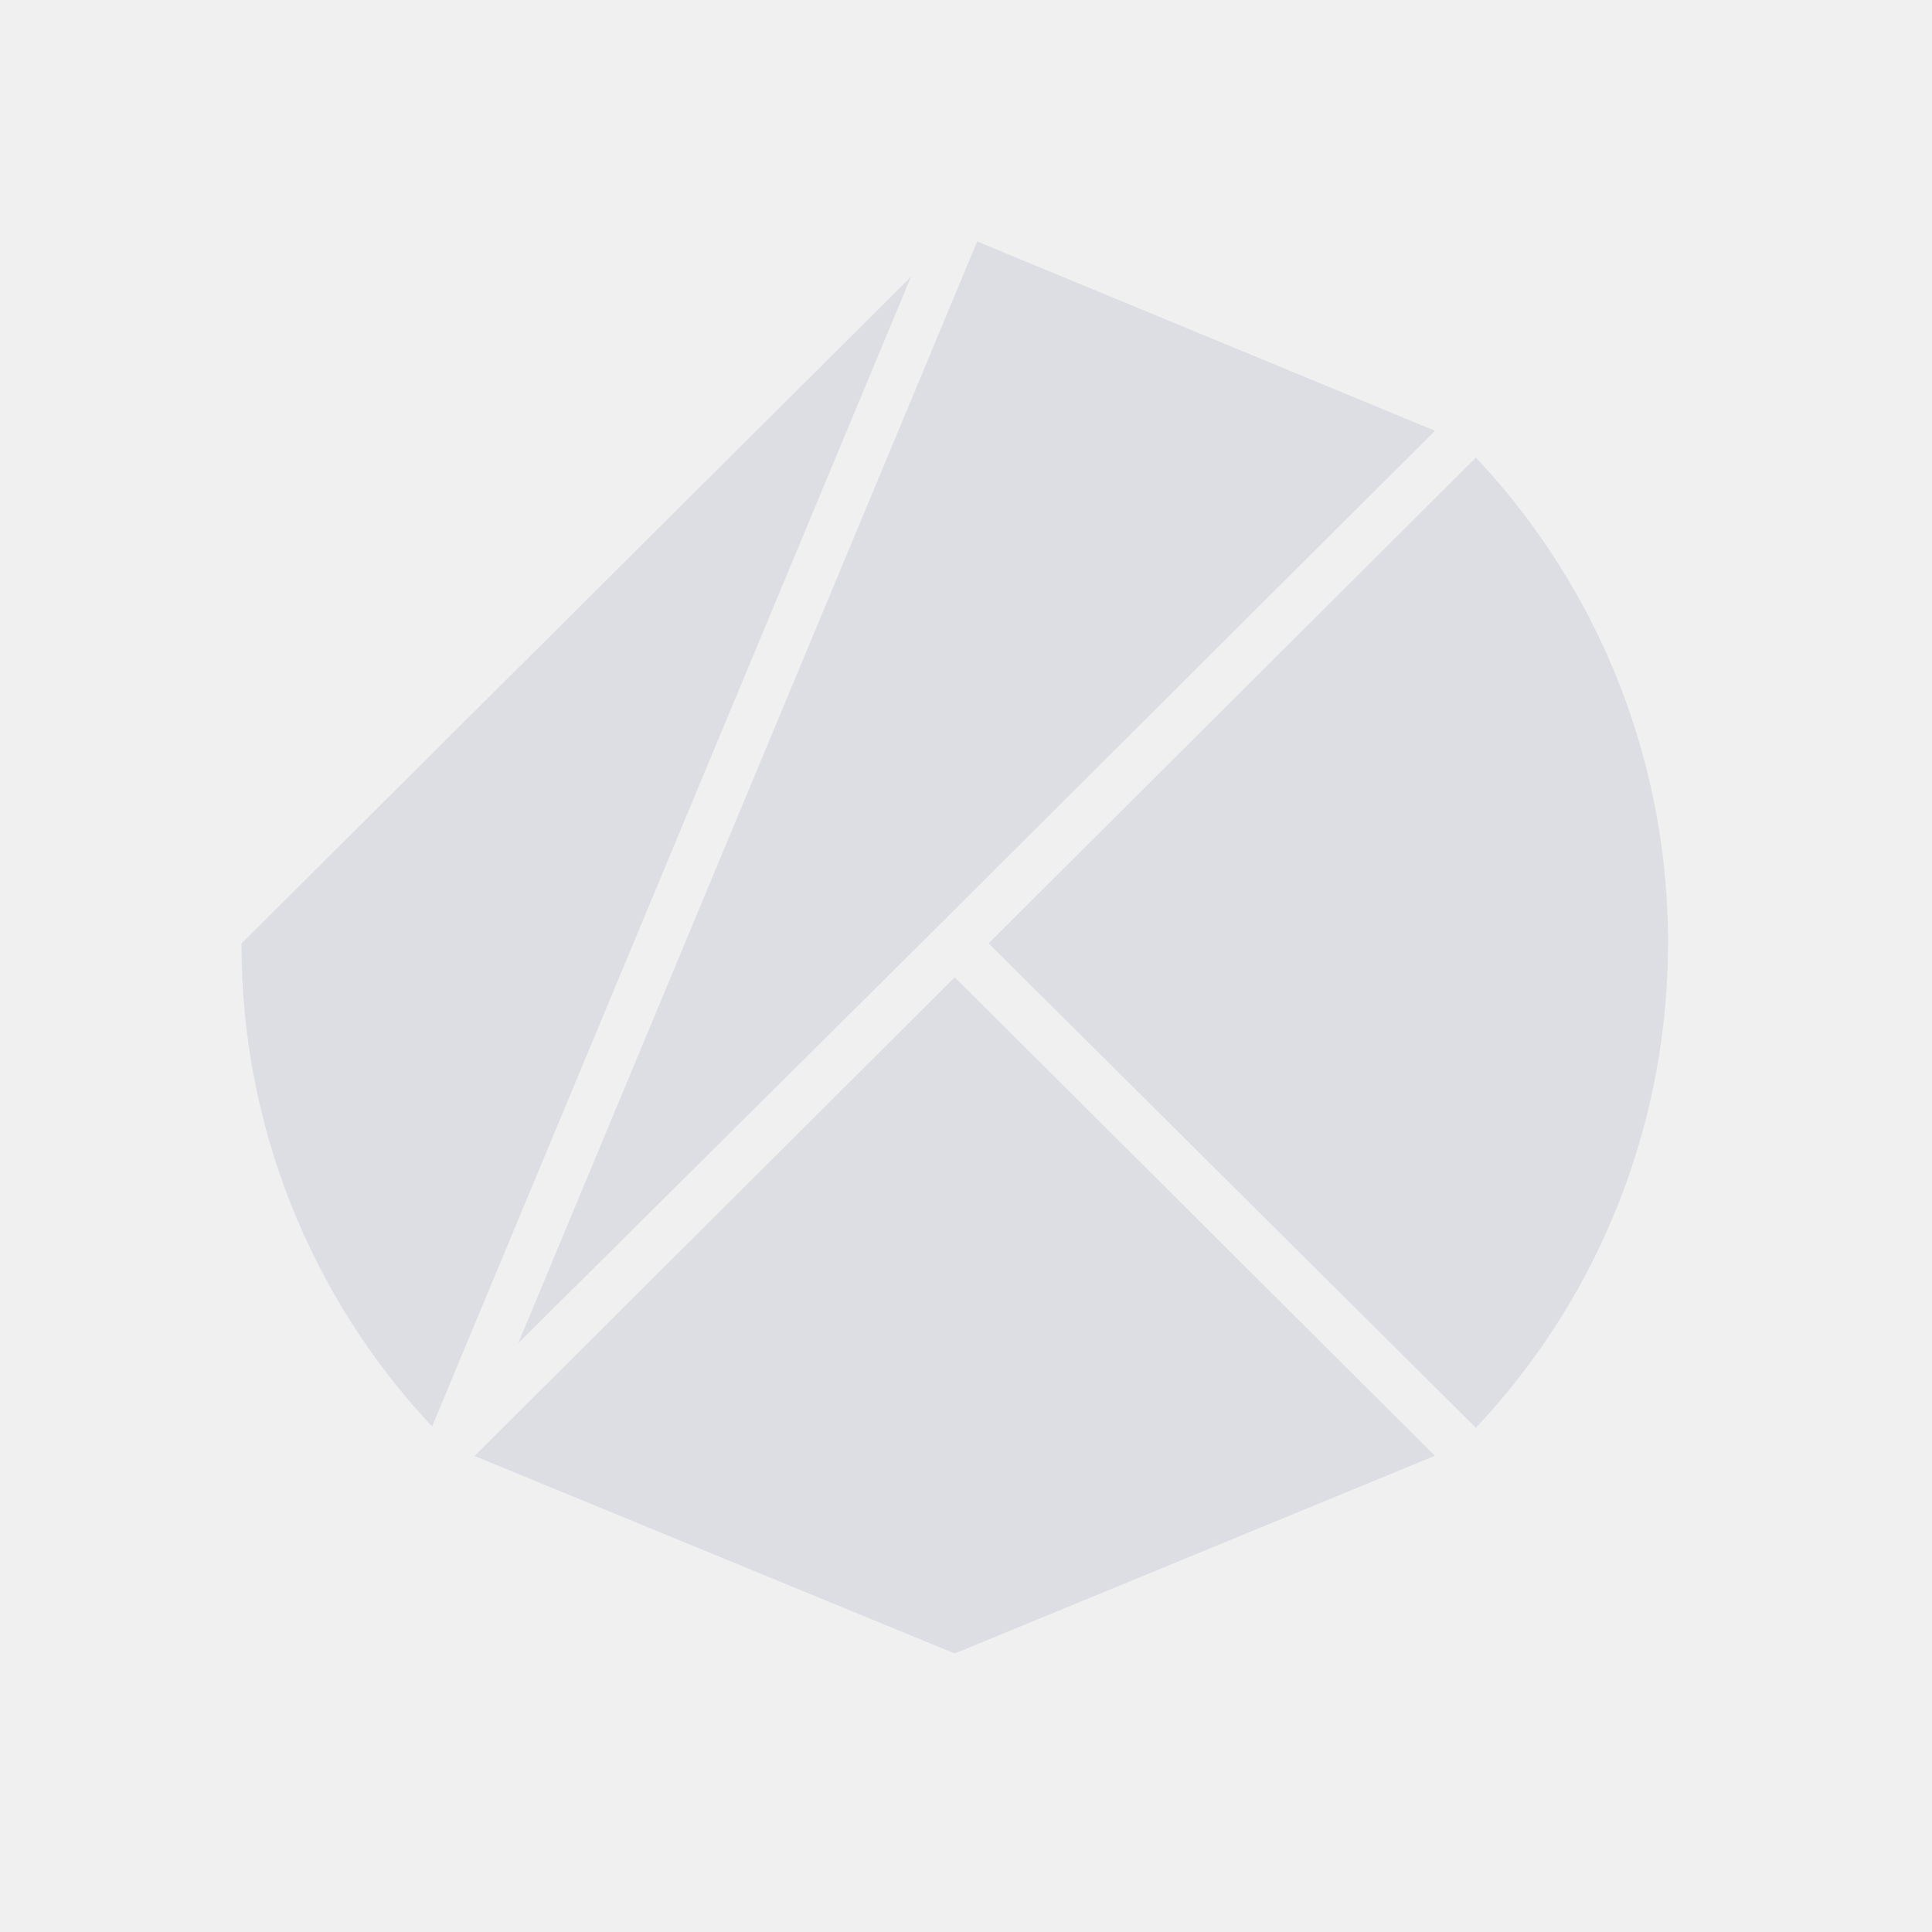
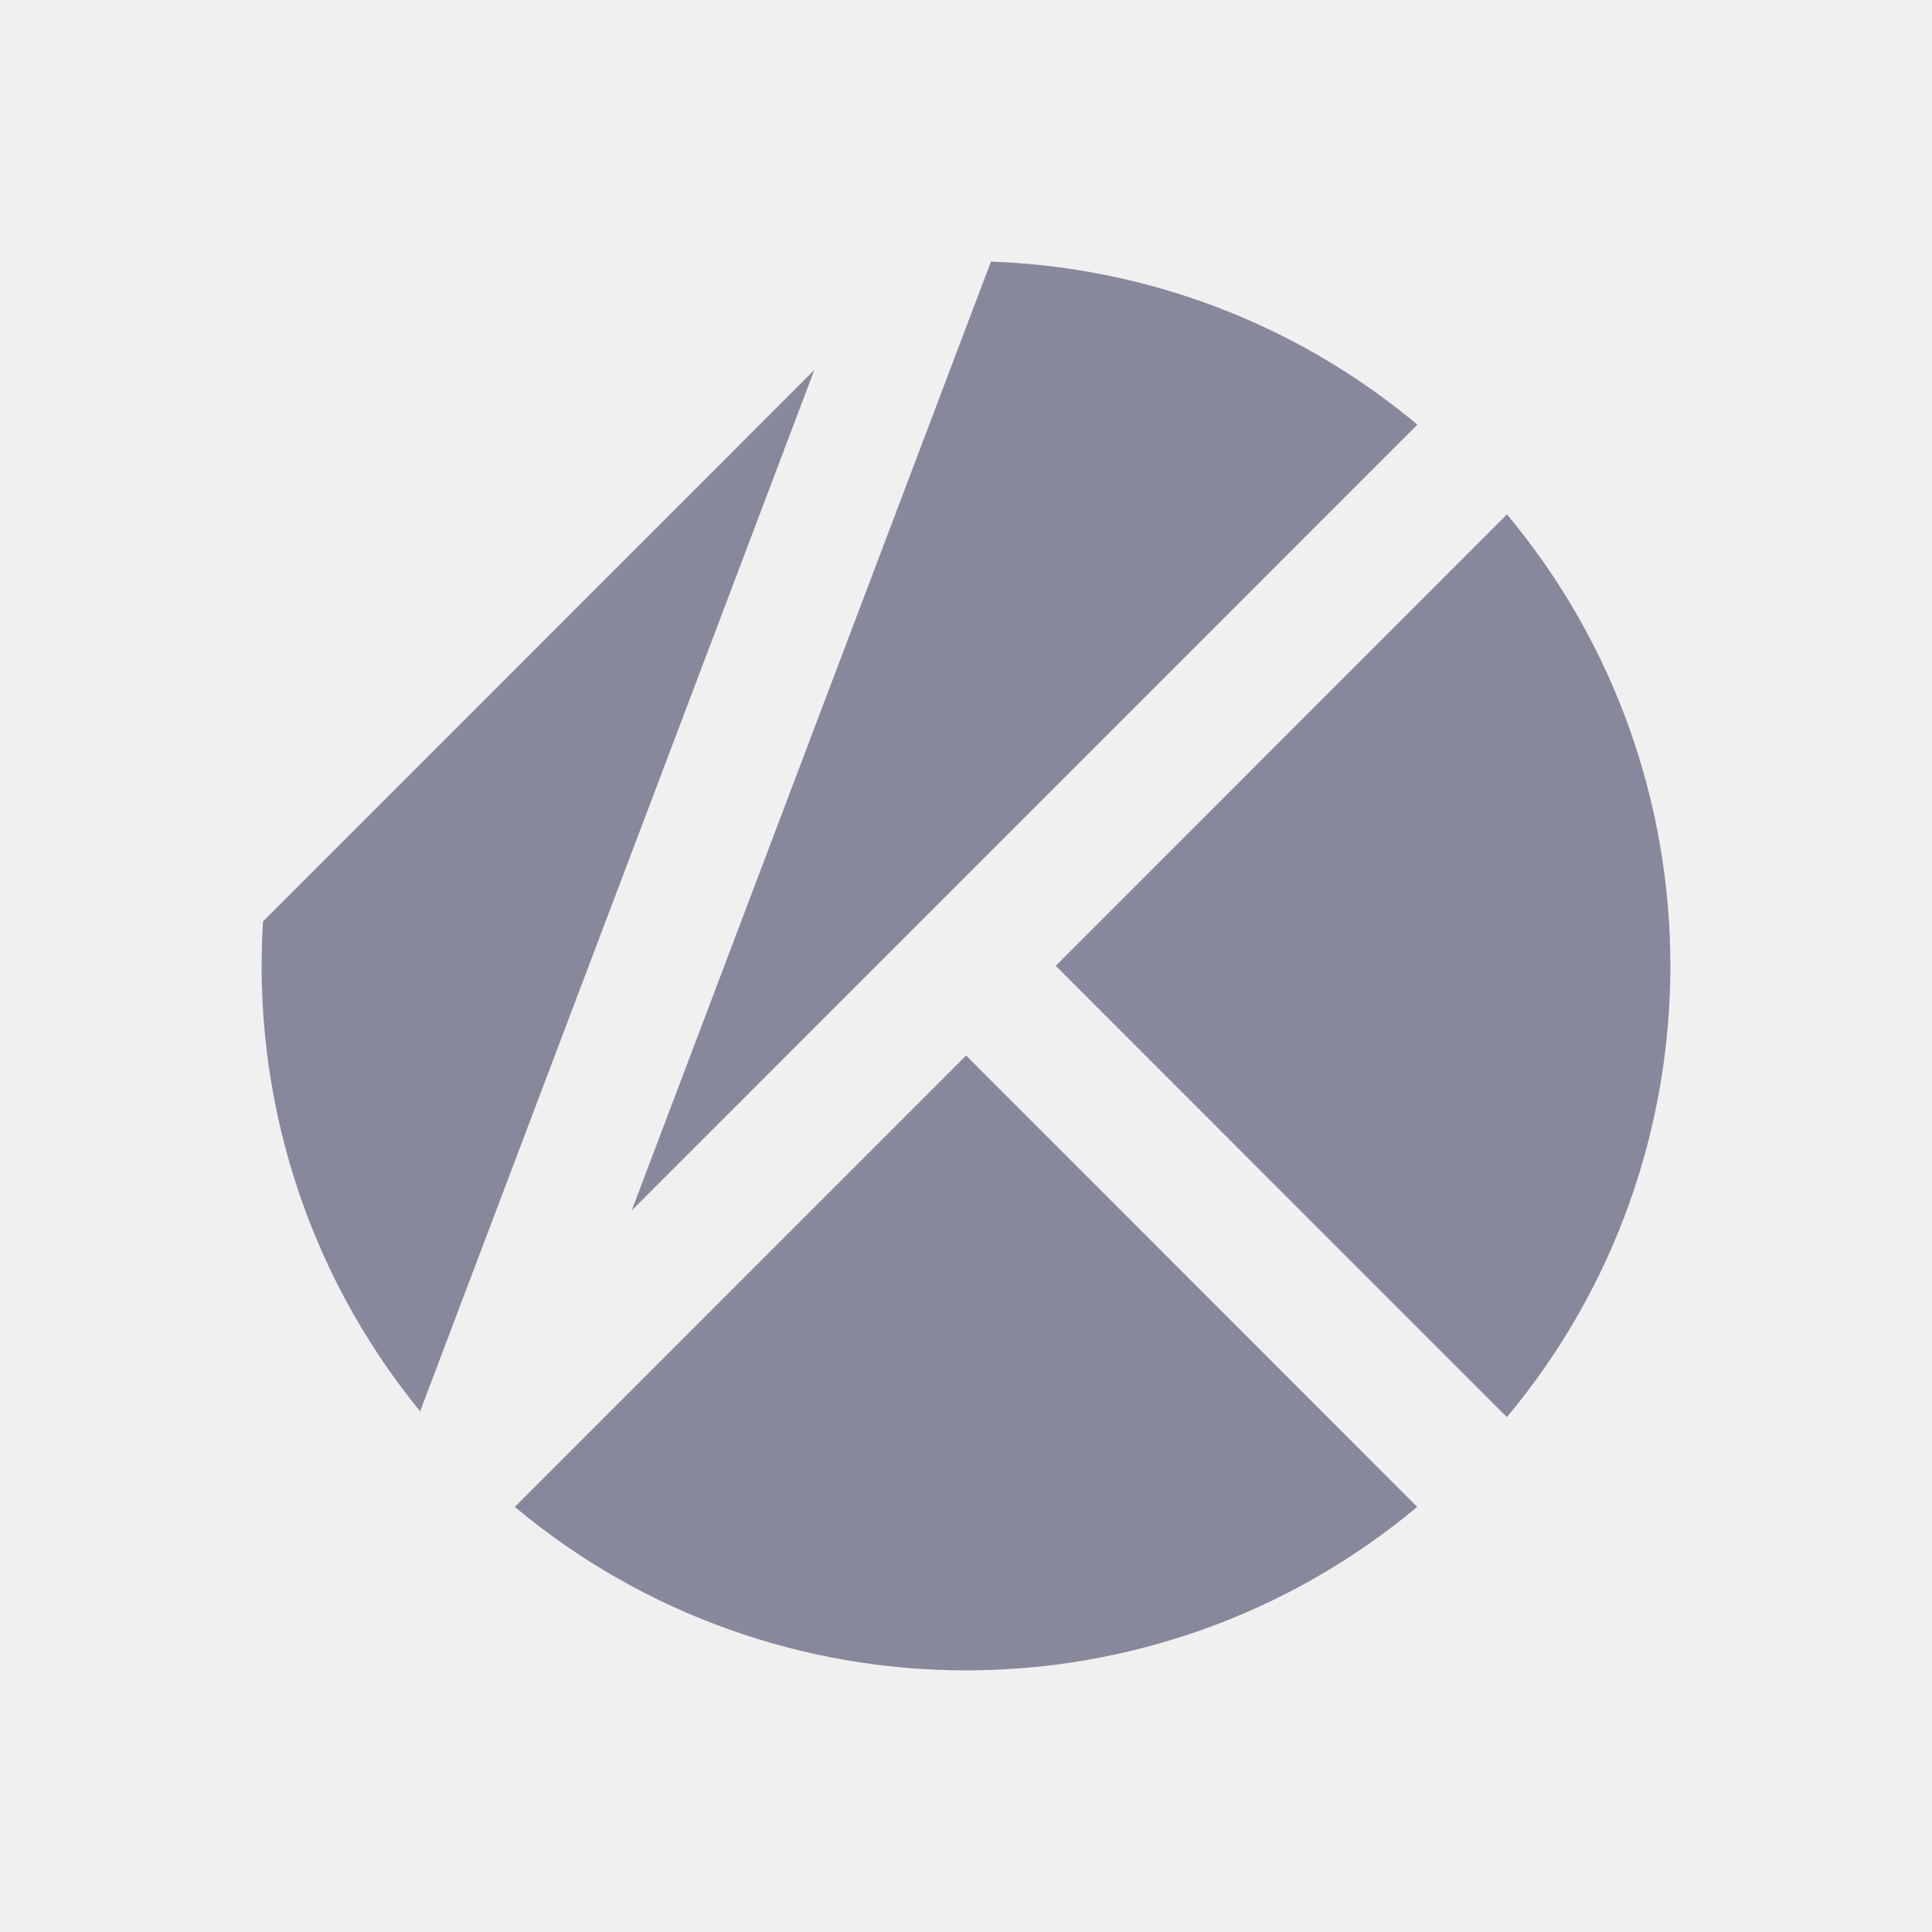
- <svg xmlns="http://www.w3.org/2000/svg" width="24" height="24" viewBox="0 0 24 24">
+ <svg xmlns="http://www.w3.org/2000/svg" xmlns:xlink="http://www.w3.org/1999/xlink" width="24px" height="24px" viewBox="0 0 24 24" version="1.1">
  <defs>
-     <style>
-             .cls-1{opacity:.5}.cls-2{fill:#cacbd8}.cls-3{fill:none}
-         </style>
+     <rect id="path-1" x="0" y="0" width="24" height="24" />
  </defs>
-   <g id="Logo_Footer_Klaytn_off" class="cls-1" transform="translate(3 3)">
-     <g id="그룹_2978" data-name="그룹 2978">
-       <path id="패스_1984" d="M52.9 21.335l6.053 6.018a8.8 8.8 0 0 0 0-12.053z" class="cls-2" data-name="패스 1984" transform="translate(-43.619 -12.616)" />
-       <path id="패스_1985" d="M22.465 52.1L16.5 58.047l5.965 2.453 5.965-2.456z" class="cls-2" data-name="패스 1985" transform="translate(-13.605 -42.96)" />
-       <path id="패스_1986" d="M24.811 8.509l6.175-6.158L25.3 0l-5.7 13.684z" class="cls-2" data-name="패스 1986" transform="translate(-16.161)" />
-       <path id="패스_1987" d="M0 10.781a8.724 8.724 0 0 0 2.368 6L8.316 2.5z" class="cls-2" data-name="패스 1987" transform="translate(0 -2.061)" />
-     </g>
-     <path id="사각형_4503" d="M0 0h24v24H0z" class="cls-3" data-name="사각형 4503" transform="translate(-3 -3)" />
+   <g id="Icon-/-Klaytn-/-Off" stroke="none" stroke-width="1" fill="none" fill-rule="evenodd">
+     <mask id="mask-2" fill="white">
+       <use xlink:href="#path-1" />
+     </mask>
+     <g id="Rectangle" />
+     <path d="M12.001,13.112 L17.605,18.719 C14.367,21.427 9.634,21.427 6.395,18.719 L6.395,18.719 L12.001,13.112 Z M18.72,6.39 C21.427,9.63 21.427,14.365 18.719,17.604 L18.719,17.604 L13.115,11.998 Z M10.116,4.596 L5.219,17.532 C3.783,15.775 3.133,13.591 3.267,11.447 L3.267,11.447 L10.116,4.596 Z M12.31,3.25 C14.199,3.316 16.072,3.991 17.607,5.275 L17.607,5.275 L7.847,15.038 Z" id="Combined-Shape" fill="#87889B" mask="url(#mask-2)" />
  </g>
</svg>
